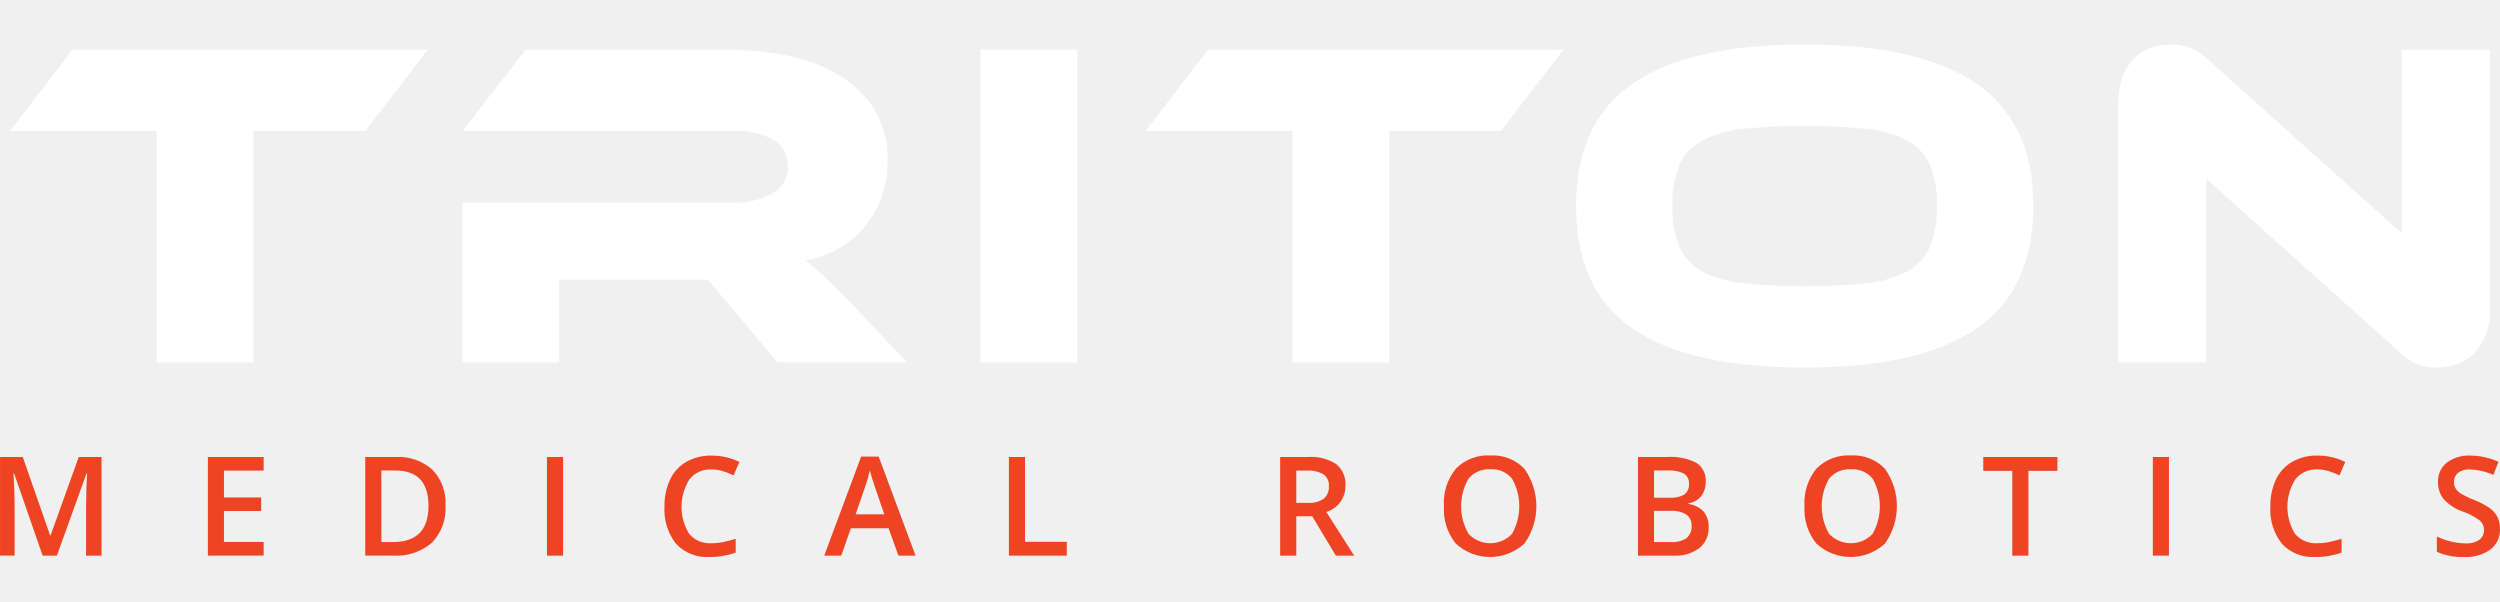
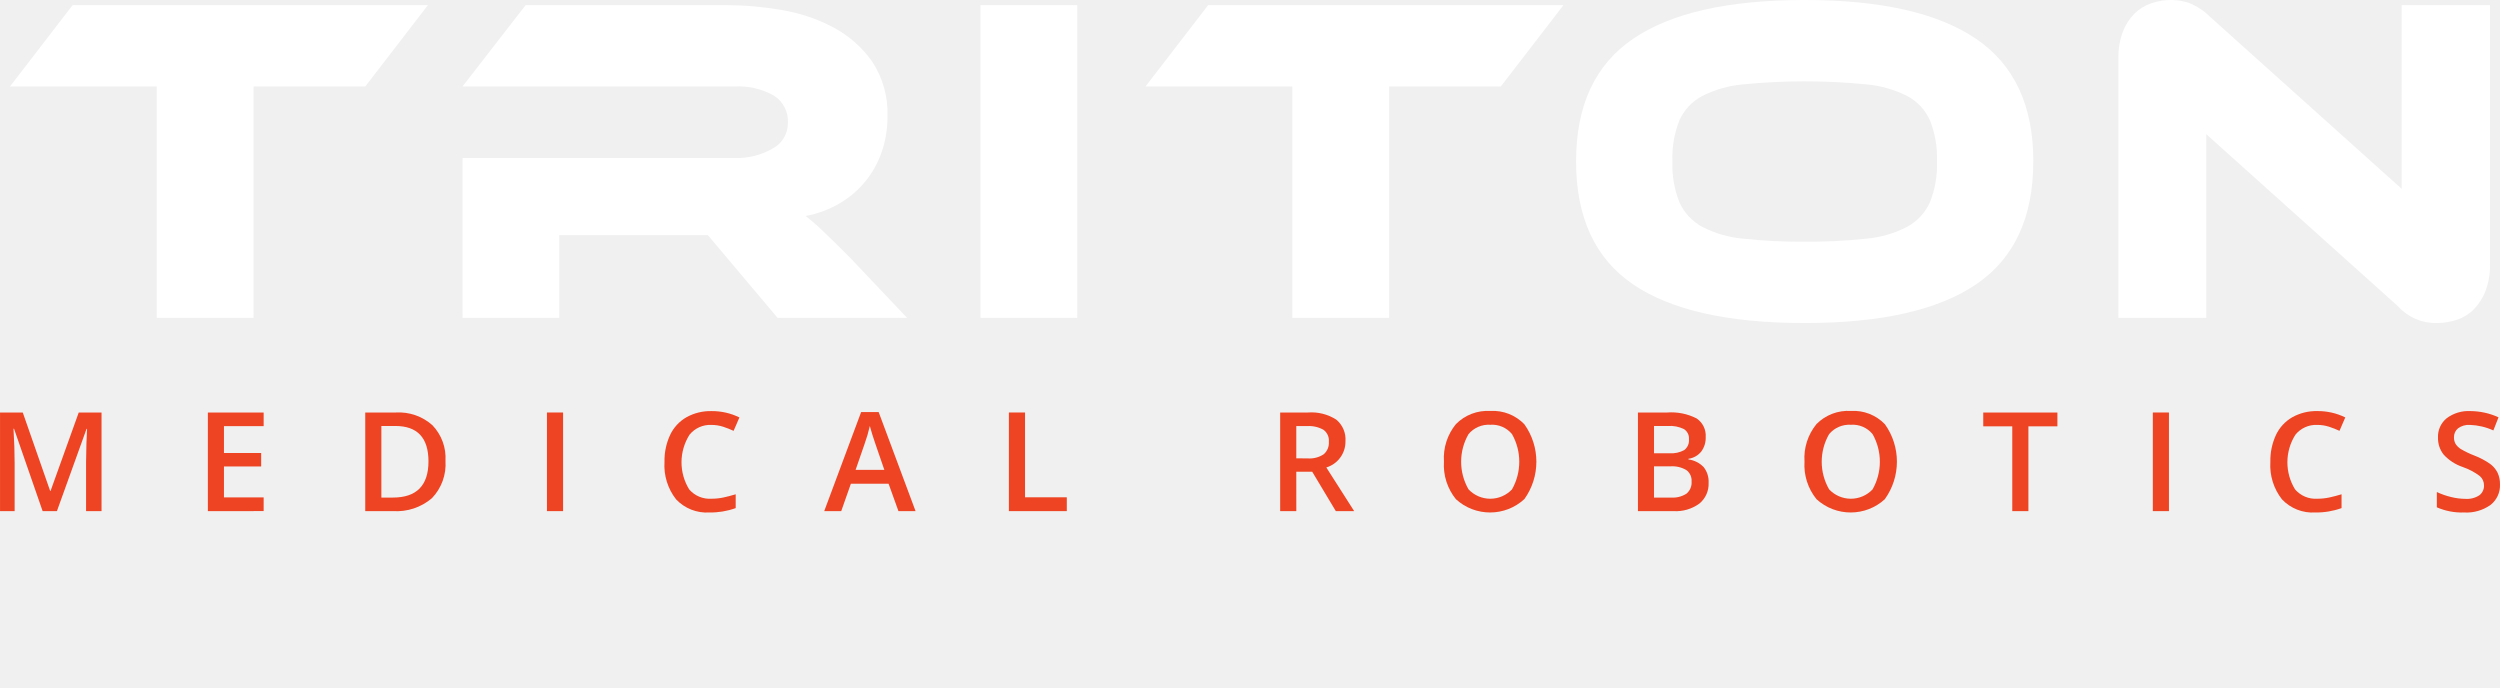
- <svg xmlns="http://www.w3.org/2000/svg" width="290.944" height="70" viewBox="0 0 290.944 59.641">
+ <svg xmlns="http://www.w3.org/2000/svg" width="290.944" height="80" viewBox="0 0 290.944 80">
  <g id="Group_22" data-name="Group 22" transform="translate(-81.917 -27.684)">
    <g id="Group_19" data-name="Group 19">
      <g id="Group_18" data-name="Group 18">
        <path id="Path_94" data-name="Path 94" d="M83.551,77.582h-.064q.133,2.136.133,4v5.583h-1.7V75.69h2.646l3.188,9.131H87.8L91.08,75.69h2.654V87.168h-1.8V81.492q0-.856.042-2.229c.029-.917.053-1.473.073-1.665h-.062l-3.447,9.57H86.878Z" fill="#ee4423" />
        <path id="Path_95" data-name="Path 95" d="M106.107,87.168V75.69H112.6v1.585h-4.618V80.4h4.328V81.97h-4.328v3.6H112.6v1.594Z" fill="#ee4423" />
        <path id="Path_96" data-name="Path 96" d="M132.181,85.665a6.337,6.337,0,0,1-4.547,1.5h-3.21V75.69h3.548a5.87,5.87,0,0,1,4.264,1.476,5.514,5.514,0,0,1,1.526,4.153A5.716,5.716,0,0,1,132.181,85.665Zm-4.255-8.406H126.3V85.59h1.333q4.147,0,4.149-4.209Q131.783,77.261,127.926,77.259Z" fill="#ee4423" />
        <path id="Path_97" data-name="Path 97" d="M145.57,75.69h1.877V87.168H145.57Z" fill="#ee4423" />
        <path id="Path_98" data-name="Path 98" d="M162.158,78.28a6.011,6.011,0,0,0-.036,6.36,3.153,3.153,0,0,0,2.579,1.085,6.752,6.752,0,0,0,1.413-.146q.684-.147,1.421-.372v1.609a8.626,8.626,0,0,1-3.059.509A4.9,4.9,0,0,1,160.6,85.8a6.4,6.4,0,0,1-1.351-4.37,7.084,7.084,0,0,1,.657-3.133,4.673,4.673,0,0,1,1.9-2.056,5.733,5.733,0,0,1,2.913-.715,7.21,7.21,0,0,1,3.25.739l-.678,1.561a10.423,10.423,0,0,0-1.226-.483,4.488,4.488,0,0,0-1.364-.208A3.093,3.093,0,0,0,162.158,78.28Z" fill="#ee4423" />
        <path id="Path_99" data-name="Path 99" d="M185.329,83.98H180.94l-1.123,3.188h-1.979l4.295-11.527h2.041l4.294,11.527h-1.992Zm-1.571-4.742q-.117-.315-.326-.989c-.139-.45-.232-.78-.285-.99a18.054,18.054,0,0,1-.62,2.112l-1.036,2.993h3.342Z" fill="#ee4423" />
        <path id="Path_100" data-name="Path 100" d="M199.329,75.69h1.878v9.869h4.861v1.609h-6.739Z" fill="#ee4423" />
        <path id="Path_101" data-name="Path 101" d="M232.779,87.168H230.9V75.69h3.241a5.329,5.329,0,0,1,3.292.832,2.988,2.988,0,0,1,1.067,2.513,3.14,3.14,0,0,1-2.229,3.052l3.241,5.081h-2.134l-2.75-4.585h-1.853Zm1.3-6.139a2.976,2.976,0,0,0,1.9-.487,1.763,1.763,0,0,0,.589-1.445,1.55,1.55,0,0,0-.636-1.4,3.472,3.472,0,0,0-1.915-.425h-1.242v3.754Z" fill="#ee4423" />
        <path id="Path_102" data-name="Path 102" d="M259.316,85.771a5.89,5.89,0,0,1-7.961.011A6.311,6.311,0,0,1,249.96,81.4a6.224,6.224,0,0,1,1.4-4.366,5.17,5.17,0,0,1,4-1.523,5.059,5.059,0,0,1,3.958,1.548,7.486,7.486,0,0,1,0,8.715Zm-6.5-1.142a3.481,3.481,0,0,0,5.061.011,6.527,6.527,0,0,0,.006-6.431,2.987,2.987,0,0,0-2.517-1.091,3.051,3.051,0,0,0-2.548,1.091,6.434,6.434,0,0,0,0,6.42Z" fill="#ee4423" />
        <path id="Path_103" data-name="Path 103" d="M275.939,75.69a6.473,6.473,0,0,1,3.427.69,2.421,2.421,0,0,1,1.056,2.183,2.645,2.645,0,0,1-.518,1.672,2.316,2.316,0,0,1-1.492.841v.077a2.981,2.981,0,0,1,1.78.9,2.73,2.73,0,0,1,.569,1.82,2.951,2.951,0,0,1-1.081,2.422,4.651,4.651,0,0,1-3,.874h-4.144V75.69Zm.275,4.741a3.1,3.1,0,0,0,1.72-.371,1.434,1.434,0,0,0,.542-1.269,1.273,1.273,0,0,0-.587-1.171,3.644,3.644,0,0,0-1.857-.361h-1.625v3.172Zm-1.807,5.159H276.4a2.94,2.94,0,0,0,1.78-.452,1.67,1.67,0,0,0,.6-1.423,1.513,1.513,0,0,0-.614-1.329,3.236,3.236,0,0,0-1.859-.431h-1.9Z" fill="#ee4423" />
        <path id="Path_104" data-name="Path 104" d="M301.28,85.771a5.889,5.889,0,0,1-7.96.011,6.311,6.311,0,0,1-1.4-4.385,6.224,6.224,0,0,1,1.4-4.366,5.171,5.171,0,0,1,4-1.523,5.06,5.06,0,0,1,3.958,1.548,7.484,7.484,0,0,1-.005,8.715Zm-6.5-1.142a3.481,3.481,0,0,0,5.061.011,6.527,6.527,0,0,0,.006-6.431,2.986,2.986,0,0,0-2.516-1.091,3.055,3.055,0,0,0-2.549,1.091,6.434,6.434,0,0,0,0,6.42Z" fill="#ee4423" />
        <path id="Path_105" data-name="Path 105" d="M316.1,87.168V77.3h-3.376V75.69h8.629V77.3h-3.376v9.869Z" fill="#ee4423" />
        <path id="Path_106" data-name="Path 106" d="M332.459,75.69h1.875V87.168h-1.875Z" fill="#ee4423" />
        <path id="Path_107" data-name="Path 107" d="M349.047,78.28a6.008,6.008,0,0,0-.035,6.36,3.146,3.146,0,0,0,2.579,1.085A6.757,6.757,0,0,0,353,85.579q.684-.147,1.421-.372v1.609a8.645,8.645,0,0,1-3.061.509,4.9,4.9,0,0,1-3.872-1.527,6.4,6.4,0,0,1-1.351-4.37,7.083,7.083,0,0,1,.655-3.133,4.685,4.685,0,0,1,1.9-2.056,5.739,5.739,0,0,1,2.913-.715,7.2,7.2,0,0,1,3.25.739l-.675,1.561a10.541,10.541,0,0,0-1.229-.483,4.478,4.478,0,0,0-1.361-.208A3.094,3.094,0,0,0,349.047,78.28Z" fill="#ee4423" />
        <path id="Path_108" data-name="Path 108" d="M371.751,86.453a4.807,4.807,0,0,1-3.053.872,7.279,7.279,0,0,1-3.187-.6V84.945a8.53,8.53,0,0,0,1.667.583,7.1,7.1,0,0,0,1.645.212,2.625,2.625,0,0,0,1.647-.425A1.383,1.383,0,0,0,371,84.177a1.426,1.426,0,0,0-.487-1.091,7.29,7.29,0,0,0-2.01-1.06,5.293,5.293,0,0,1-2.214-1.453,3.071,3.071,0,0,1-.644-1.963,2.75,2.75,0,0,1,1.02-2.261,4.226,4.226,0,0,1,2.741-.825,8.033,8.033,0,0,1,3.283.724l-.6,1.529a7.178,7.178,0,0,0-2.732-.644,2.106,2.106,0,0,0-1.383.4,1.313,1.313,0,0,0-.469,1.05,1.461,1.461,0,0,0,.188.765,1.9,1.9,0,0,0,.619.6,10.317,10.317,0,0,0,1.555.747,8.5,8.5,0,0,1,1.852.98,2.878,2.878,0,0,1,.864,1.03,3.1,3.1,0,0,1,.277,1.35A2.883,2.883,0,0,1,371.751,86.453Z" fill="#ee4423" />
      </g>
    </g>
    <g id="Group_21" data-name="Group 21">
      <g id="Group_20" data-name="Group 20">
        <path id="Path_109" data-name="Path 109" d="M131.716,28.282l-7.29,9.467h-13v26.93H100.161V37.749H83.077l7.29-9.467Z" fill="#fff" />
        <path id="Path_110" data-name="Path 110" d="M187.483,64.679H172.412L164.3,55.05H147v9.629H135.743V46.073h31.664a8.351,8.351,0,0,0,4.407-1.088,3.353,3.353,0,0,0,1.8-2.992,3.547,3.547,0,0,0-1.632-3.184,8.36,8.36,0,0,0-4.571-1.06H135.743l7.345-9.467h23.393a37.8,37.8,0,0,1,6.42.571,19.578,19.578,0,0,1,6.039,2.041,12.978,12.978,0,0,1,4.49,3.971,10.875,10.875,0,0,1,1.767,6.42,12.36,12.36,0,0,1-.651,4.026,11.068,11.068,0,0,1-4.871,6.012,12.288,12.288,0,0,1-4,1.5,26.474,26.474,0,0,1,2.068,1.8q1.142,1.089,3.046,2.991Z" fill="#fff" />
        <path id="Path_111" data-name="Path 111" d="M207.286,64.679H196.024v-36.4h11.262Z" fill="#fff" />
        <path id="Path_112" data-name="Path 112" d="M263.868,28.282l-7.29,9.467h-13v26.93H232.312V37.749H215.229l7.29-9.467Z" fill="#fff" />
        <path id="Path_113" data-name="Path 113" d="M291.943,27.684q13.272,0,19.939,4.515t6.666,14.254q0,9.793-6.639,14.309t-19.966,4.516q-13.386,0-19.995-4.516t-6.611-14.309q0-9.738,6.637-14.254T291.943,27.684Zm0,28.127a61.442,61.442,0,0,0,7.181-.353,12.75,12.75,0,0,0,4.76-1.388,6.086,6.086,0,0,0,2.639-2.856,11.758,11.758,0,0,0,.816-4.761,11.763,11.763,0,0,0-.816-4.76,5.955,5.955,0,0,0-2.639-2.829,13.138,13.138,0,0,0-4.76-1.36,73.022,73.022,0,0,0-14.363,0A13.149,13.149,0,0,0,280,38.864a5.955,5.955,0,0,0-2.639,2.829,11.8,11.8,0,0,0-.814,4.76,11.8,11.8,0,0,0,.814,4.761A6.086,6.086,0,0,0,280,54.07a12.762,12.762,0,0,0,4.762,1.388A61.449,61.449,0,0,0,291.943,55.811Z" fill="#fff" />
        <path id="Path_114" data-name="Path 114" d="M365.5,65.278a5.868,5.868,0,0,1-4.516-1.959L338.678,43.3V64.679H328.45V34.485a8.383,8.383,0,0,1,.516-3.1,5.966,5.966,0,0,1,1.359-2.122,5.193,5.193,0,0,1,1.959-1.2,7.107,7.107,0,0,1,2.314-.381,6.593,6.593,0,0,1,2.094.353,7.234,7.234,0,0,1,2.42,1.6L361.42,49.663V28.282H371.7V58.423a8.4,8.4,0,0,1-.515,3.1,6.269,6.269,0,0,1-1.36,2.149A5,5,0,0,1,367.84,64.9,7.386,7.386,0,0,1,365.5,65.278Z" fill="#fff" />
      </g>
    </g>
  </g>
</svg>
